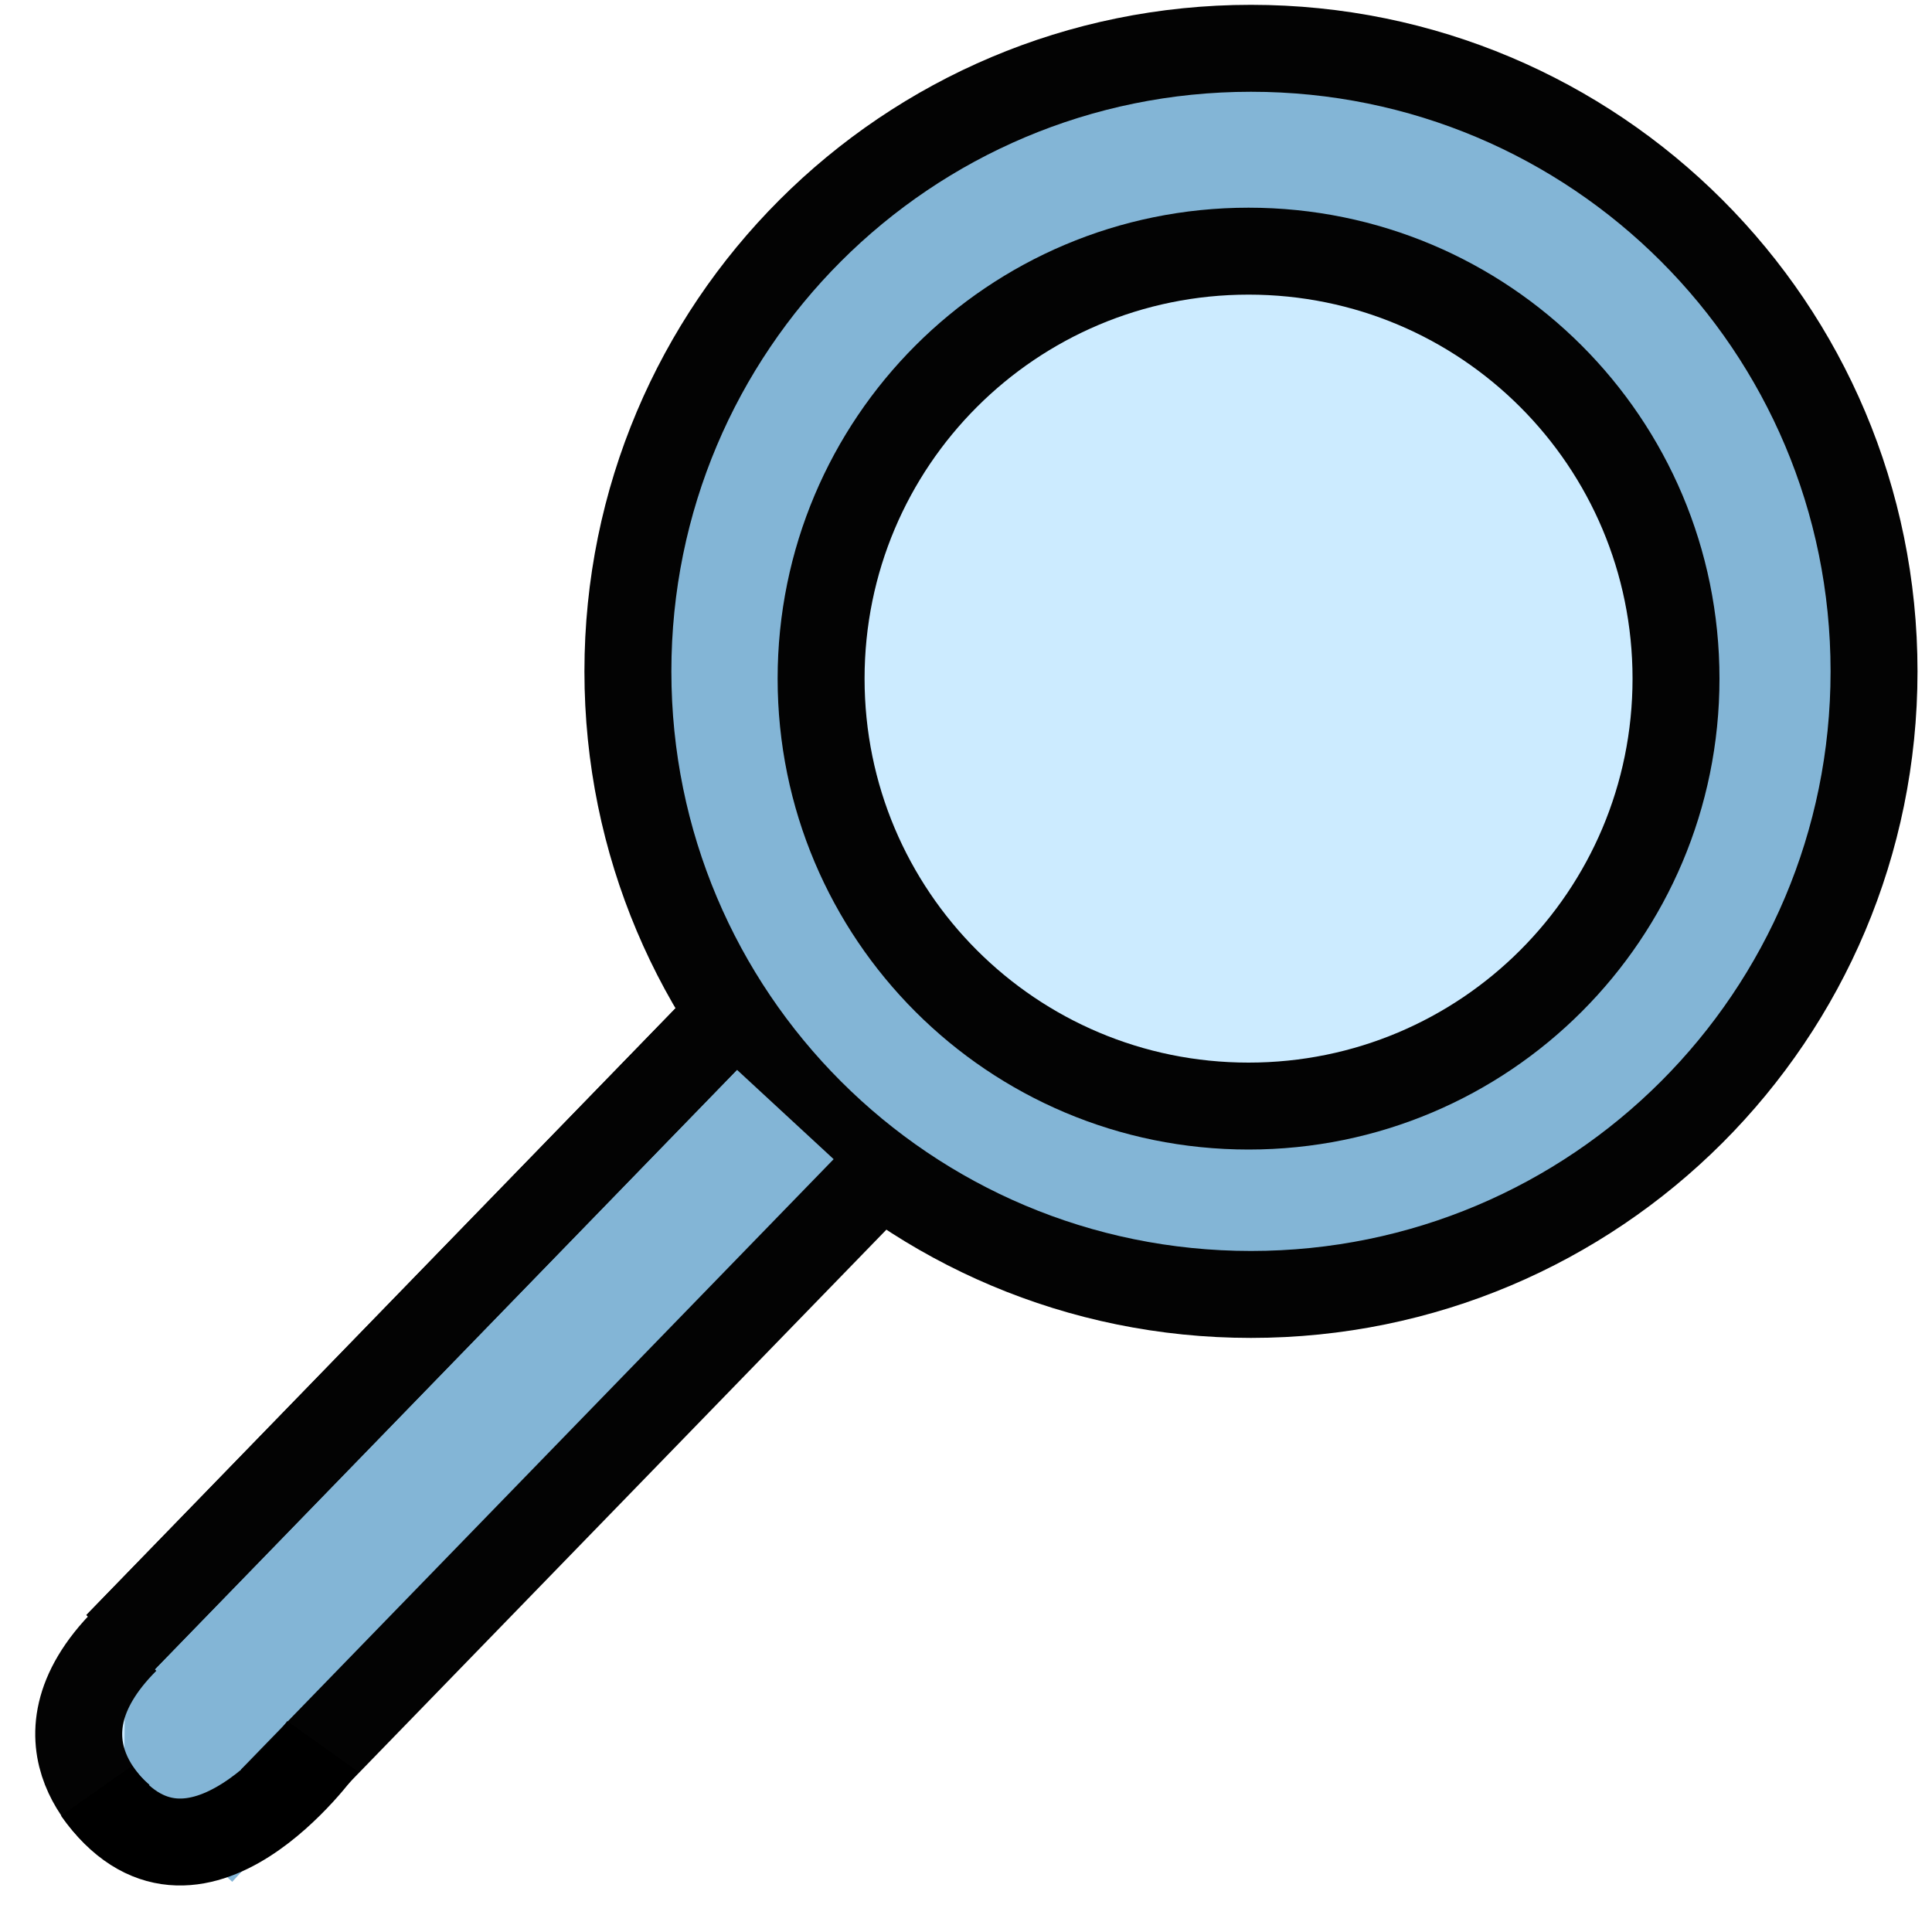
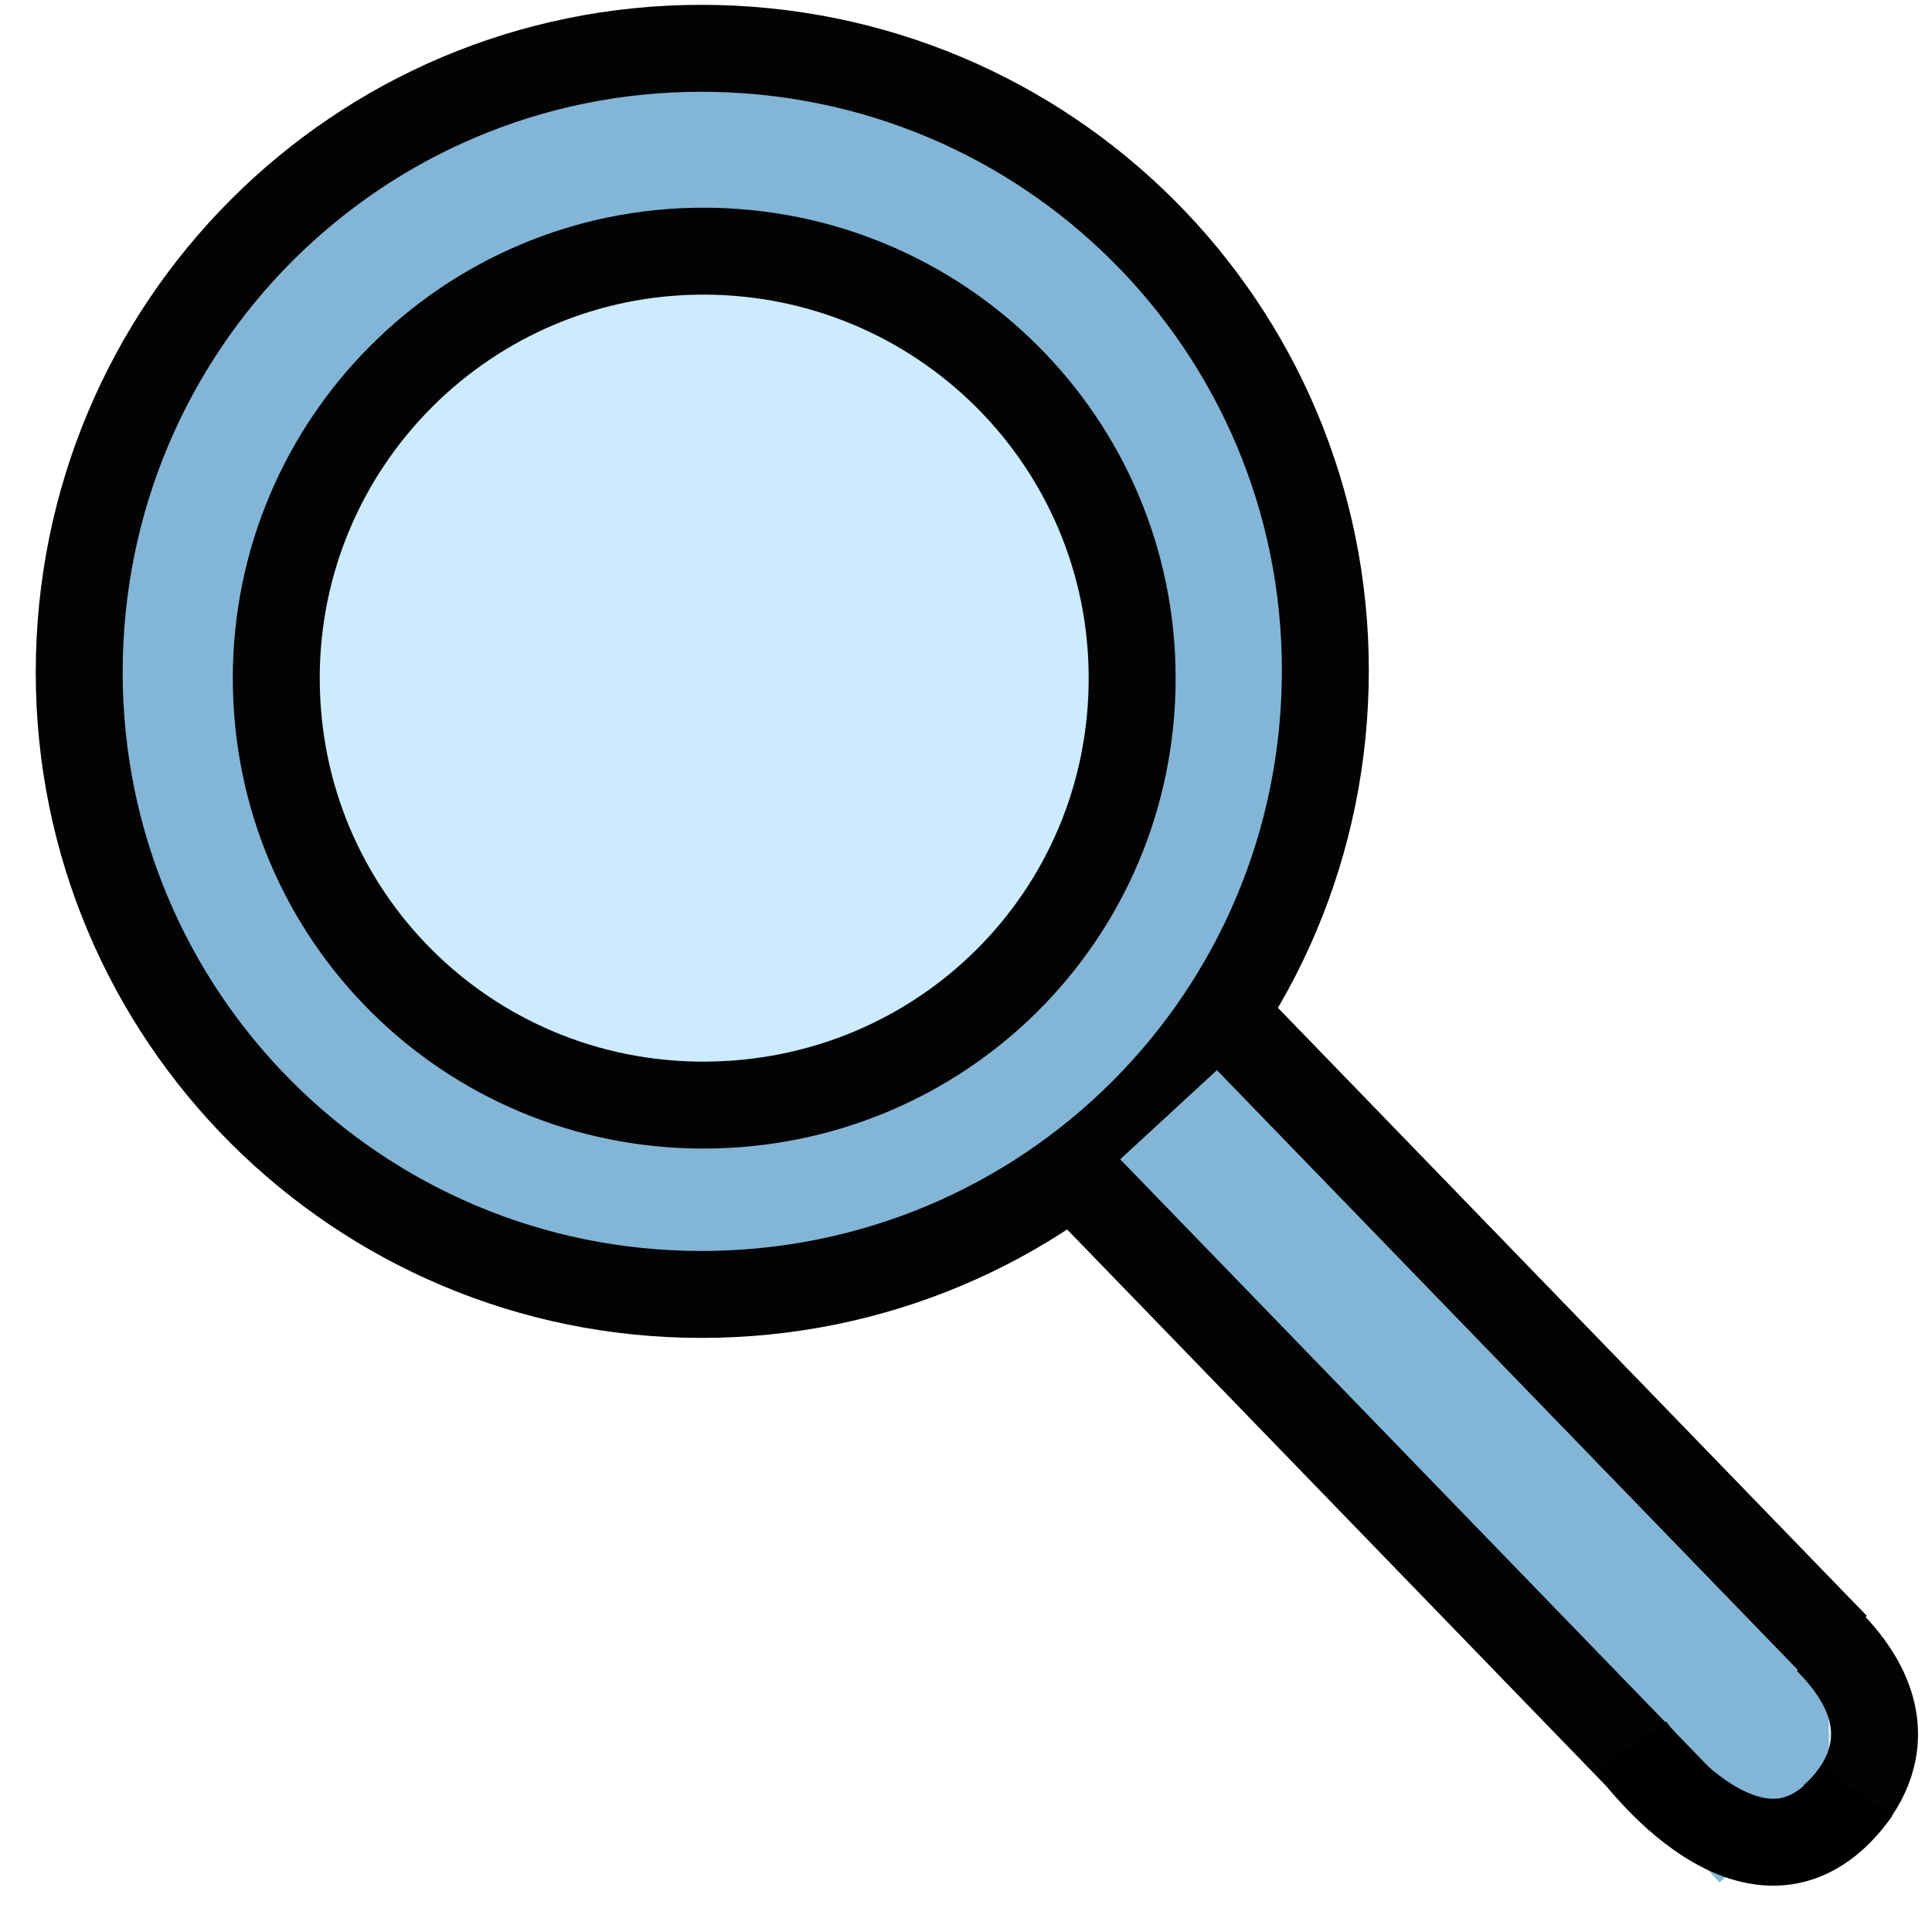
- <svg xmlns="http://www.w3.org/2000/svg" version="1.2" viewBox="0 0 200 200" width="100" height="100">
-   <style>
- 		.s0 { fill: #83b5d6;stroke: #030303;stroke-miterlimit:10;stroke-width: 9 } 
- 		.s1 { fill: #ccebff;stroke: #030303;stroke-miterlimit:10;stroke-width: 9 } 
- 		.s2 { fill: #83b5d6;stroke: #83b5d6;stroke-miterlimit:10;stroke-width: 25 } 
- 		.s3 { fill: none;stroke: #000000;stroke-miterlimit:10;stroke-width: 9 } 
- 	</style>
-   <g id="Layer 1">
-     <path id="Shape 2" fill-rule="evenodd" class="s0" d="m129.5 134c-35.67 0-64.5-28.83-64.5-64.5 0-35.67 28.83-64.5 64.5-64.5 35.67 0 64.5 28.83 64.5 64.5 0 35.67-28.83 64.5-64.5 64.5z" />
-     <path id="Shape 6" fill-rule="evenodd" class="s0" d="m121.2 121.78" />
-     <path id="Shape 2 copy" fill-rule="evenodd" class="s1" d="m129.25 114.5c-24.47 0-44.25-19.78-44.25-44.25 0-24.47 19.78-44.25 44.25-44.25 24.47 0 44.25 19.78 44.25 44.25 0 24.47-19.78 44.25-44.25 44.25z" />
-     <path id="Shape 7" fill-rule="evenodd" class="s2" d="m80.84 114.95l-65.98 71.37z" />
-     <path id="Shape 3" fill-rule="evenodd" class="s1" d="m73.83 106.82l-61.66 63.5z" />
-     <path id="Shape 3 copy" fill-rule="evenodd" class="s1" d="m89.83 122.82l-61.66 63.5z" />
-     <path id="Shape 4" fill-rule="evenodd" class="s1" d="m13 169.78c-10.8 10.8-0.2 18.6-0.2 18.6" />
-     <path id="Shape 5" fill-rule="evenodd" class="s3" d="m33.4 180.78c0 0-13.4 18.8-23.4 4.6" />
-     <path id="Shape 3 copy 2" fill-rule="evenodd" class="s0" d="m73.83 106.82l-61.66 63.5z" />
-   </g>
+ <svg xmlns="http://www.w3.org/2000/svg" version="1.2" viewBox="0 0 100 100" width="100" height="100">
+   <style>.a{fill:#83b5d6;stroke:#030303;stroke-miterlimit:10;stroke-width:4.5}.b{fill:#ccebff;stroke:#030303;stroke-miterlimit:10;stroke-width:4.5}.c{fill:#83b5d6;stroke:#83b5d6;stroke-miterlimit:10;stroke-width:12.5}.d{fill:none;stroke:#000;stroke-miterlimit:10;stroke-width:4.5}</style>
+   <path fill-rule="evenodd" class="a" d="m36.3 2.5c17.9 0 32.3 14.4 32.3 32.2 0 17.9-14.4 32.3-32.3 32.3-17.8 0-32.2-14.4-32.2-32.2 0-17.9 14.4-32.3 32.2-32.3z" />
+   <path fill-rule="evenodd" class="a" d="" />
+   <path fill-rule="evenodd" class="b" d="m36.4 13c12.3 0 22.2 9.9 22.2 22.1 0 12.3-9.9 22.1-22.2 22.1-12.2 0-22.1-9.8-22.1-22.1 0-12.2 9.9-22.1 22.1-22.1z" />
+   <path fill-rule="evenodd" class="c" d="m60.7 57.5l32.9 35.7z" />
+   <path fill-rule="evenodd" class="b" d="m64.2 53.4l30.8 31.8z" />
+   <path fill-rule="evenodd" class="b" d="m56.2 61.4l30.8 31.8z" />
+   <path fill-rule="evenodd" class="b" d="m94.6 84.9c5.4 5.4 0.1 9.3 0.1 9.3" />
+   <path fill-rule="evenodd" class="d" d="m84.4 90.4c0 0 6.7 9.4 11.7 2.3" />
+   <path fill-rule="evenodd" class="a" d="m64.2 53.4l30.8 31.8z" />
</svg>
